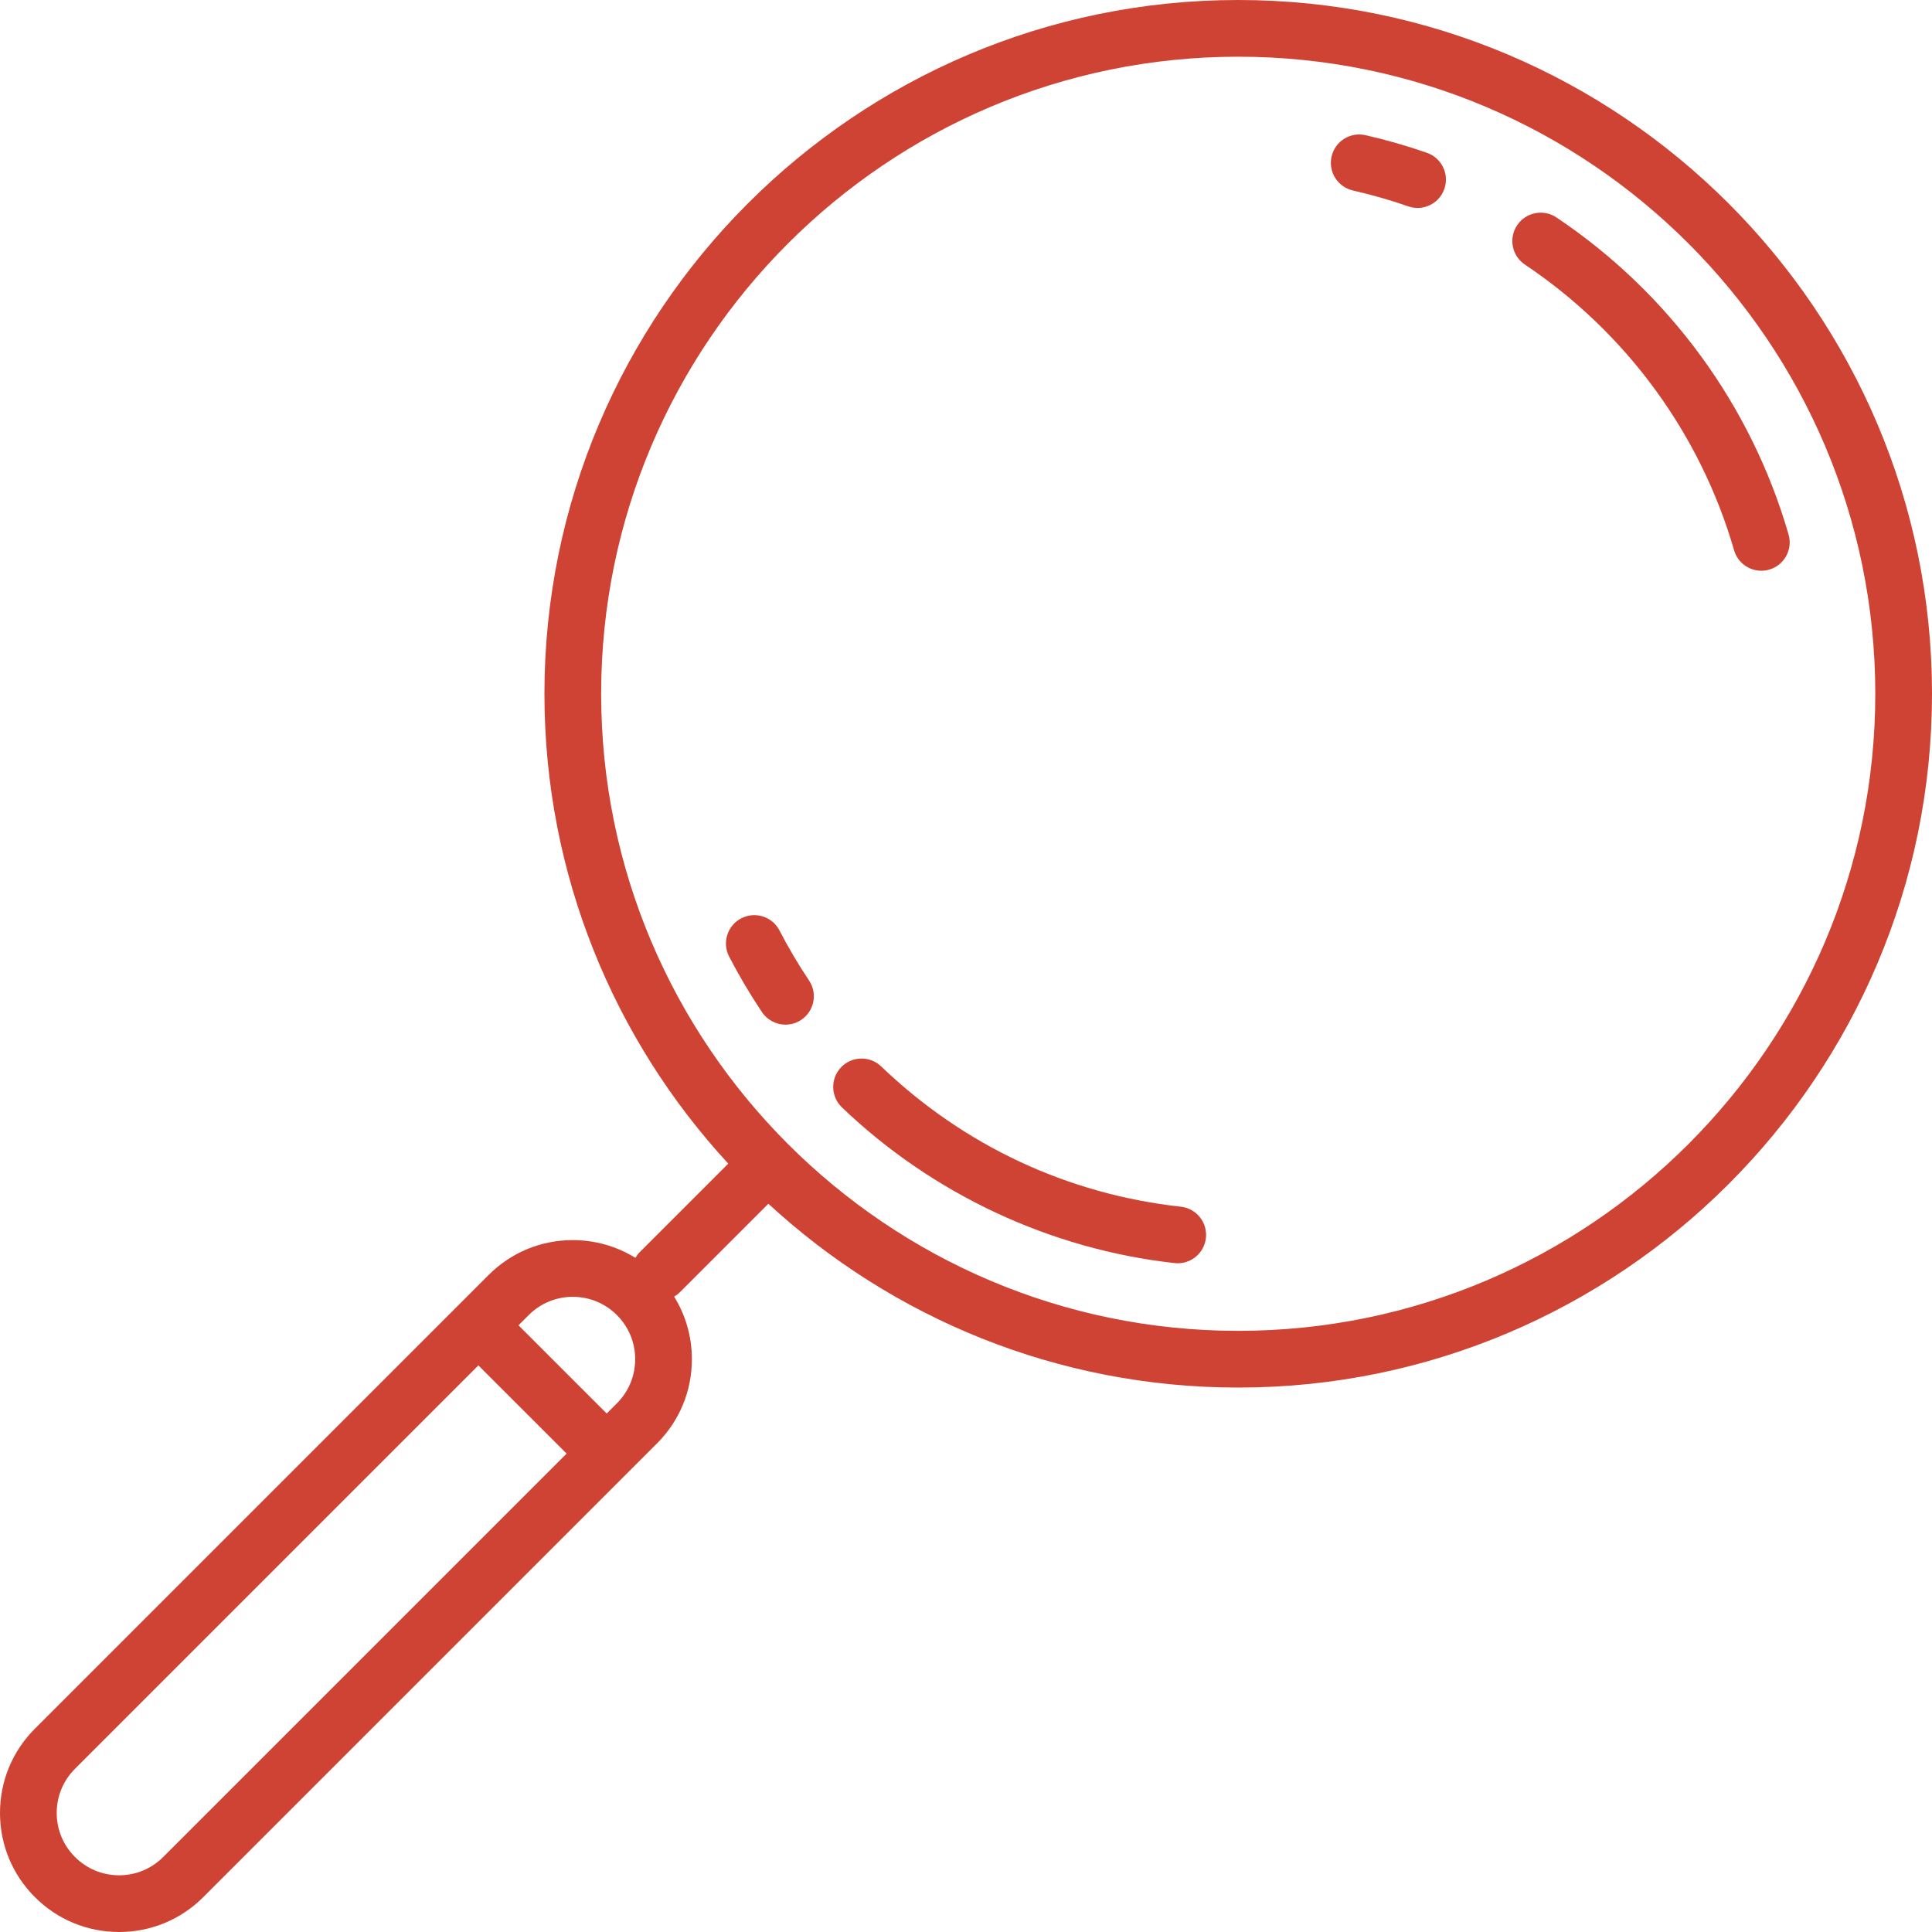
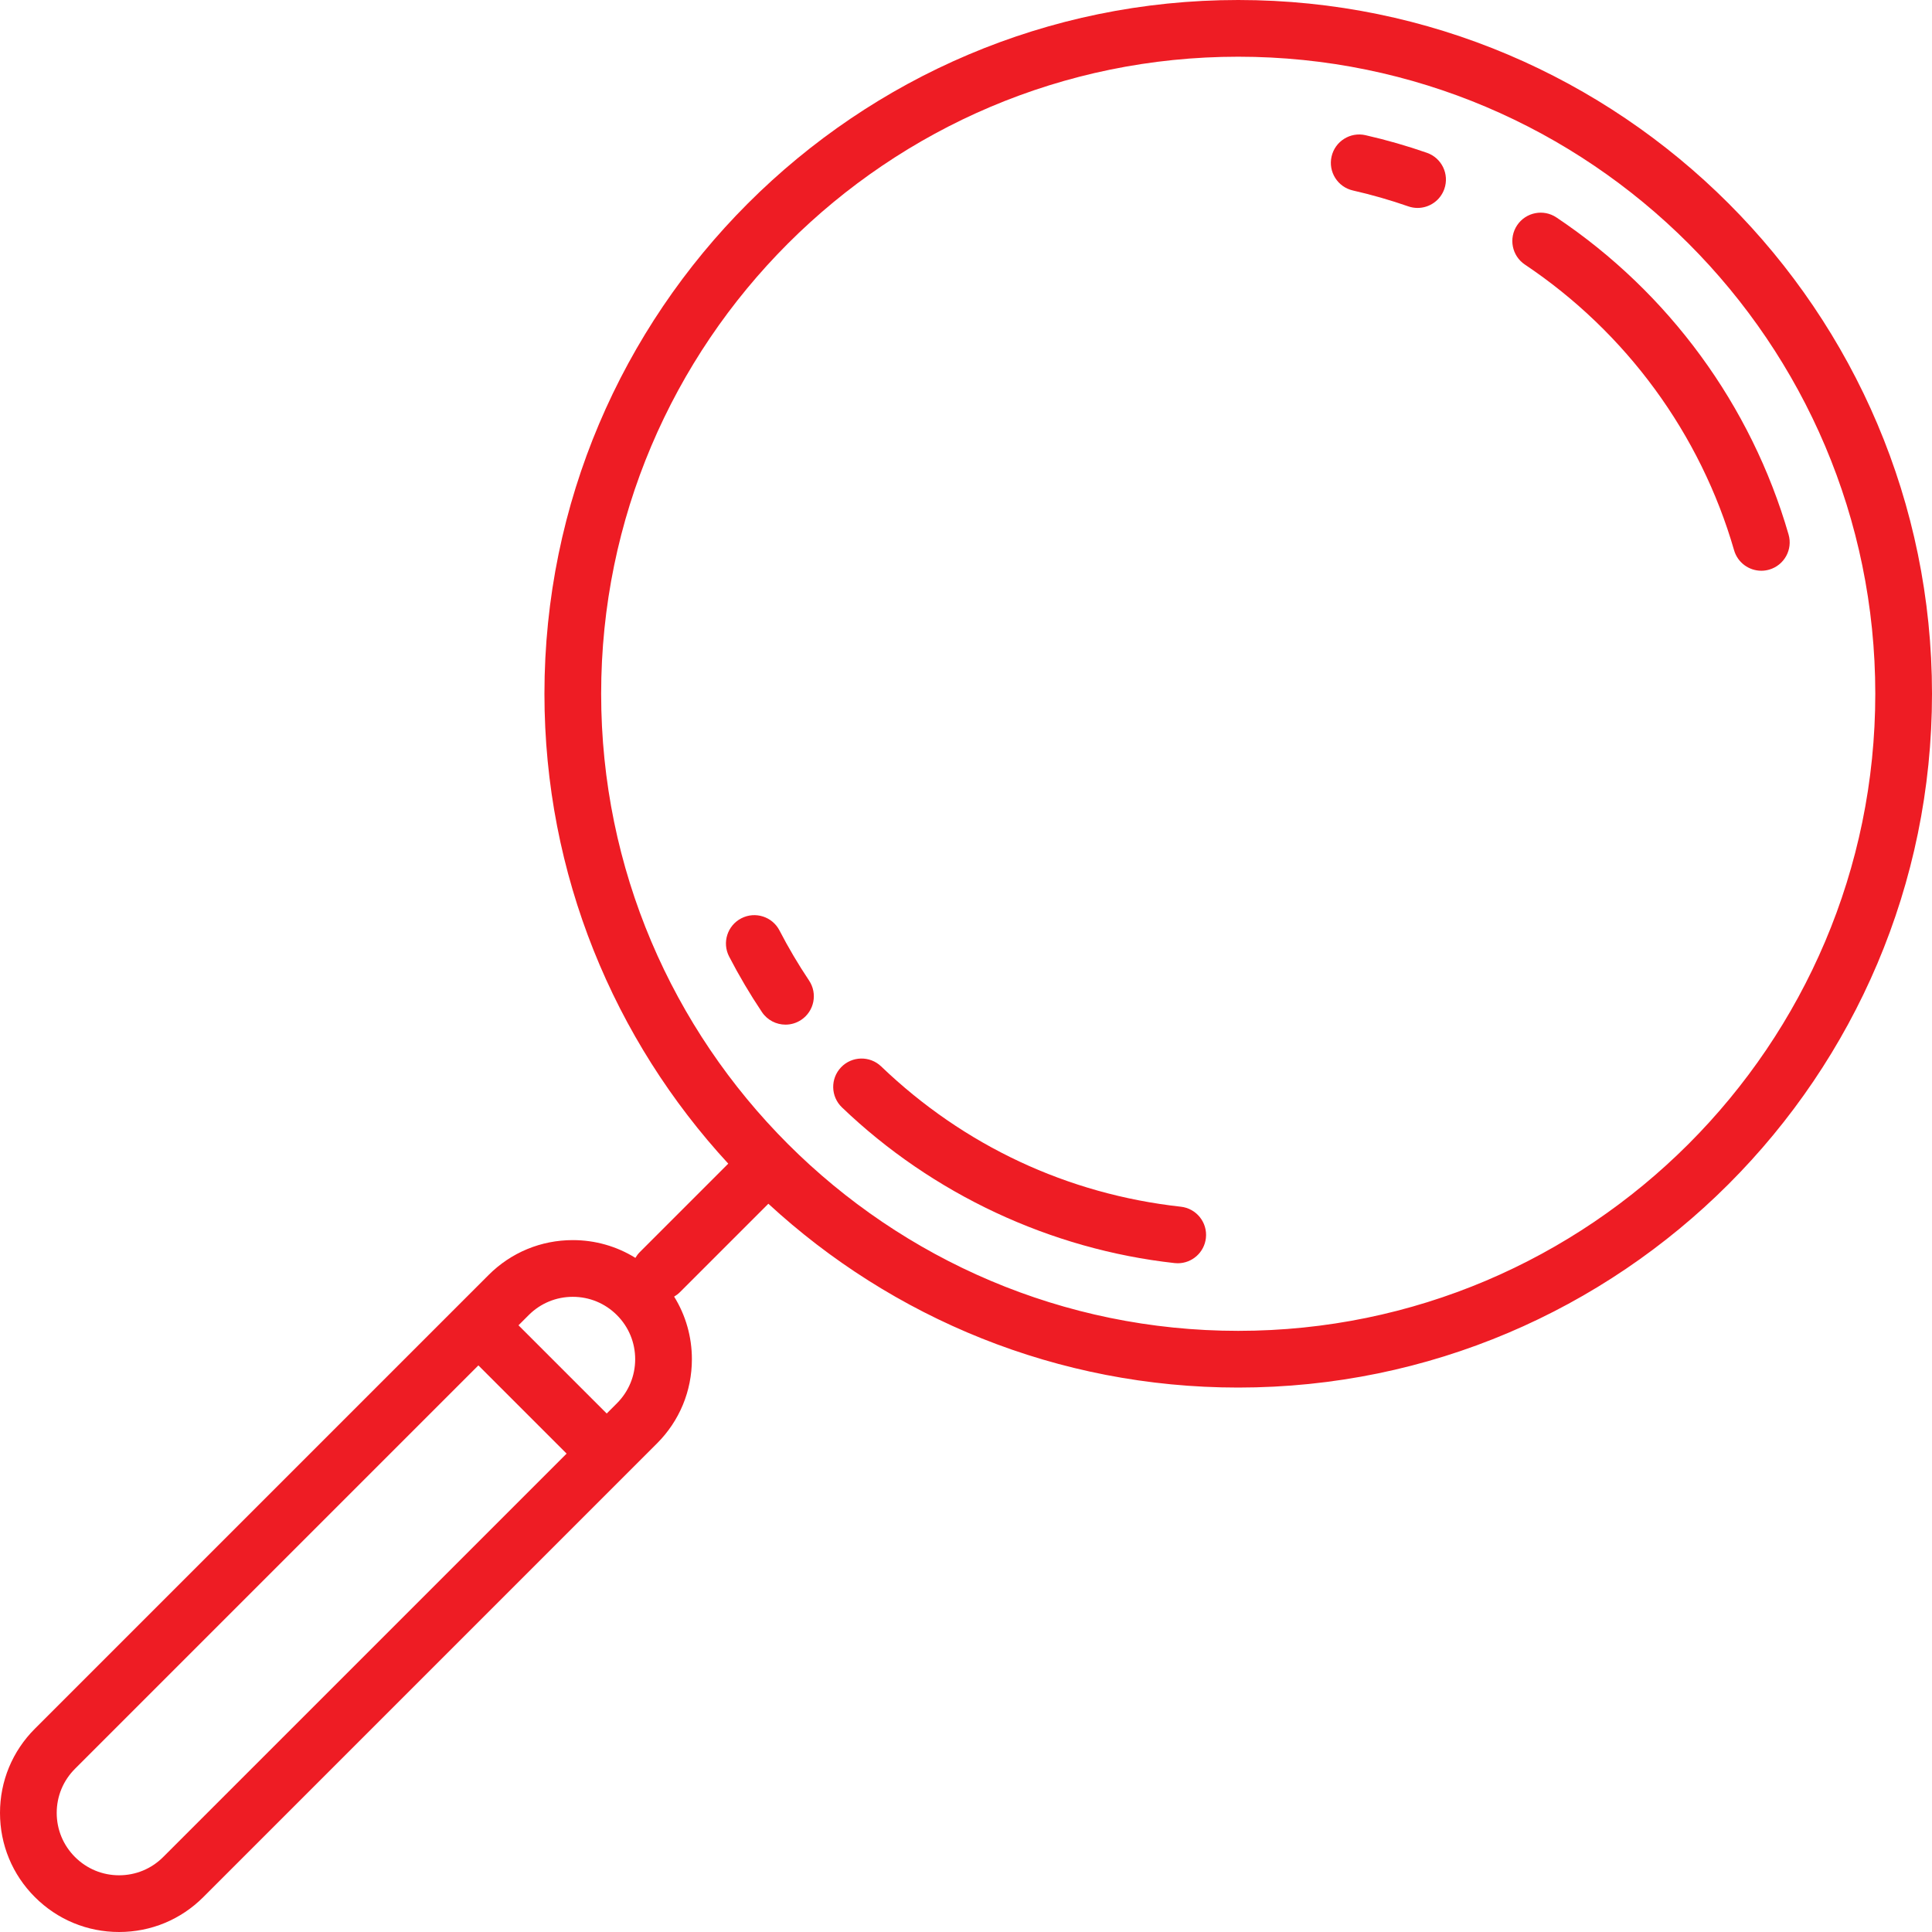
<svg xmlns="http://www.w3.org/2000/svg" version="1.1" id="Capa_1" x="0px" y="0px" viewBox="0 0 511 511" style="enable-background:new 0 0 511 511;" xml:space="preserve" width="512px" height="512px">
  <defs id="defs57" />
  <g id="g22">
-     <path d="M327.5,0C226.318,0,144,82.318,144,183.5c0,47.899,18.455,91.563,48.619,124.275l-23.391,23.391   c-0.468,0.468-0.853,0.986-1.172,1.532C163.131,329.642,157.443,328,151.5,328c-8.417,0-16.327,3.278-22.272,9.228L9.229,457.227   C3.278,463.176,0,471.086,0,479.5s3.278,16.324,9.226,22.27C15.173,507.722,23.083,511,31.5,511s16.327-3.278,22.272-9.228   l119.999-119.999c5.951-5.949,9.229-13.859,9.229-22.273c0-5.943-1.642-11.631-4.698-16.556c0.546-0.319,1.065-0.703,1.533-1.172   l23.391-23.391C235.937,348.545,279.601,367,327.5,367C428.682,367,511,284.682,511,183.5S428.682,0,327.5,0z M43.163,491.167   C40.05,494.284,35.908,496,31.5,496s-8.55-1.716-11.667-4.835C16.716,488.049,15,483.906,15,479.5s1.716-8.549,4.834-11.666   l106.697-106.697l23.331,23.331L43.163,491.167z M163.166,371.166l-2.697,2.697l-23.331-23.331l2.699-2.699   c3.113-3.116,7.255-4.833,11.663-4.833s8.55,1.716,11.667,4.835c3.117,3.116,4.833,7.258,4.833,11.665   S166.284,368.049,163.166,371.166z M327.5,352C234.589,352,159,276.411,159,183.5S234.589,15,327.5,15S496,90.589,496,183.5   S420.411,352,327.5,352z" fill="#bf0023" id="path2" style="fill:#ce4333;fill-opacity:1" />
-     <path d="M473.064,141.375c-9.877-34.188-31.68-63.969-61.392-83.858c-3.442-2.305-8.1-1.382-10.404,2.061   c-2.304,3.442-1.382,8.1,2.061,10.404c26.779,17.926,46.427,44.759,55.325,75.556c0.949,3.284,3.946,5.42,7.202,5.42   c0.689,0,1.39-0.096,2.085-0.297C471.92,149.512,474.214,145.354,473.064,141.375z" fill="#bf0023" id="path14" style="fill:#ce4333;fill-opacity:1" />
-     <path d="M312.324,319.167c-29.982-3.314-57.389-16.145-79.259-37.105c-2.99-2.867-7.738-2.765-10.604,0.225   c-2.866,2.99-2.766,7.738,0.225,10.604c23.926,22.931,55.175,37.558,87.989,41.185c0.28,0.031,0.558,0.046,0.833,0.046   c3.772,0,7.021-2.839,7.445-6.676C319.409,323.328,316.44,319.622,312.324,319.167z" fill="#bf0023" id="path16" style="fill:#ce4333;fill-opacity:1" />
-     <path d="M206.171,246.107c-1.902-3.68-6.428-5.12-10.107-3.217c-3.679,1.902-5.12,6.428-3.217,10.107   c2.601,5.029,5.519,9.969,8.675,14.683c1.447,2.161,3.821,3.329,6.239,3.329c1.434,0,2.884-0.411,4.166-1.269   c3.442-2.304,4.364-6.963,2.06-10.405C211.143,255.088,208.513,250.638,206.171,246.107z" fill="#bf0023" id="path18" style="fill:#ce4333;fill-opacity:1" />
-     <path d="M357.843,50.383c4.93,1.119,9.851,2.53,14.625,4.195c0.817,0.285,1.65,0.42,2.47,0.42c3.102,0,6.003-1.938,7.082-5.032   c1.364-3.911-0.701-8.188-4.612-9.551c-5.304-1.85-10.77-3.417-16.246-4.66c-4.038-0.917-8.057,1.614-8.974,5.654   C351.272,45.448,353.804,49.466,357.843,50.383z" fill="#bf0023" id="path20" style="fill:#ce4333;fill-opacity:1" />
+     <path d="M327.5,0C226.318,0,144,82.318,144,183.5c0,47.899,18.455,91.563,48.619,124.275l-23.391,23.391   c-0.468,0.468-0.853,0.986-1.172,1.532C163.131,329.642,157.443,328,151.5,328c-8.417,0-16.327,3.278-22.272,9.228L9.229,457.227   C3.278,463.176,0,471.086,0,479.5s3.278,16.324,9.226,22.27C15.173,507.722,23.083,511,31.5,511s16.327-3.278,22.272-9.228   l119.999-119.999c5.951-5.949,9.229-13.859,9.229-22.273c0-5.943-1.642-11.631-4.698-16.556c0.546-0.319,1.065-0.703,1.533-1.172   l23.391-23.391C235.937,348.545,279.601,367,327.5,367C428.682,367,511,284.682,511,183.5S428.682,0,327.5,0z M43.163,491.167   C40.05,494.284,35.908,496,31.5,496s-8.55-1.716-11.667-4.835C16.716,488.049,15,483.906,15,479.5s1.716-8.549,4.834-11.666   l106.697-106.697l23.331,23.331L43.163,491.167z M163.166,371.166l-2.697,2.697l-23.331-23.331l2.699-2.699   c3.113-3.116,7.255-4.833,11.663-4.833s8.55,1.716,11.667,4.835c3.117,3.116,4.833,7.258,4.833,11.665   S166.284,368.049,163.166,371.166z M327.5,352C234.589,352,159,276.411,159,183.5S234.589,15,327.5,15S496,90.589,496,183.5   S420.411,352,327.5,352z" fill="#bf0023" id="path2" style="fill:#ee1c24;fill-opacity:1" />
+     <path d="M473.064,141.375c-9.877-34.188-31.68-63.969-61.392-83.858c-3.442-2.305-8.1-1.382-10.404,2.061   c-2.304,3.442-1.382,8.1,2.061,10.404c26.779,17.926,46.427,44.759,55.325,75.556c0.949,3.284,3.946,5.42,7.202,5.42   c0.689,0,1.39-0.096,2.085-0.297C471.92,149.512,474.214,145.354,473.064,141.375z" fill="#bf0023" id="path14" style="fill:#ee1c24;fill-opacity:1" />
+     <path d="M312.324,319.167c-29.982-3.314-57.389-16.145-79.259-37.105c-2.99-2.867-7.738-2.765-10.604,0.225   c-2.866,2.99-2.766,7.738,0.225,10.604c23.926,22.931,55.175,37.558,87.989,41.185c0.28,0.031,0.558,0.046,0.833,0.046   c3.772,0,7.021-2.839,7.445-6.676C319.409,323.328,316.44,319.622,312.324,319.167z" fill="#bf0023" id="path16" style="fill:#ee1c24;fill-opacity:1" />
+     <path d="M206.171,246.107c-1.902-3.68-6.428-5.12-10.107-3.217c-3.679,1.902-5.12,6.428-3.217,10.107   c2.601,5.029,5.519,9.969,8.675,14.683c1.447,2.161,3.821,3.329,6.239,3.329c1.434,0,2.884-0.411,4.166-1.269   c3.442-2.304,4.364-6.963,2.06-10.405C211.143,255.088,208.513,250.638,206.171,246.107z" fill="#bf0023" id="path18" style="fill:#ee1c24;fill-opacity:1" />
+     <path d="M357.843,50.383c4.93,1.119,9.851,2.53,14.625,4.195c0.817,0.285,1.65,0.42,2.47,0.42c3.102,0,6.003-1.938,7.082-5.032   c1.364-3.911-0.701-8.188-4.612-9.551c-5.304-1.85-10.77-3.417-16.246-4.66c-4.038-0.917-8.057,1.614-8.974,5.654   C351.272,45.448,353.804,49.466,357.843,50.383z" fill="#bf0023" id="path20" style="fill:#ee1c24;fill-opacity:1" />
  </g>
  <g id="g24" />
  <g id="g26" />
  <g id="g28" />
  <g id="g30" />
  <g id="g32" />
  <g id="g34" />
  <g id="g36" />
  <g id="g38" />
  <g id="g40" />
  <g id="g42" />
  <g id="g44" />
  <g id="g46" />
  <g id="g48" />
  <g id="g50" />
  <g id="g52" />
</svg>
